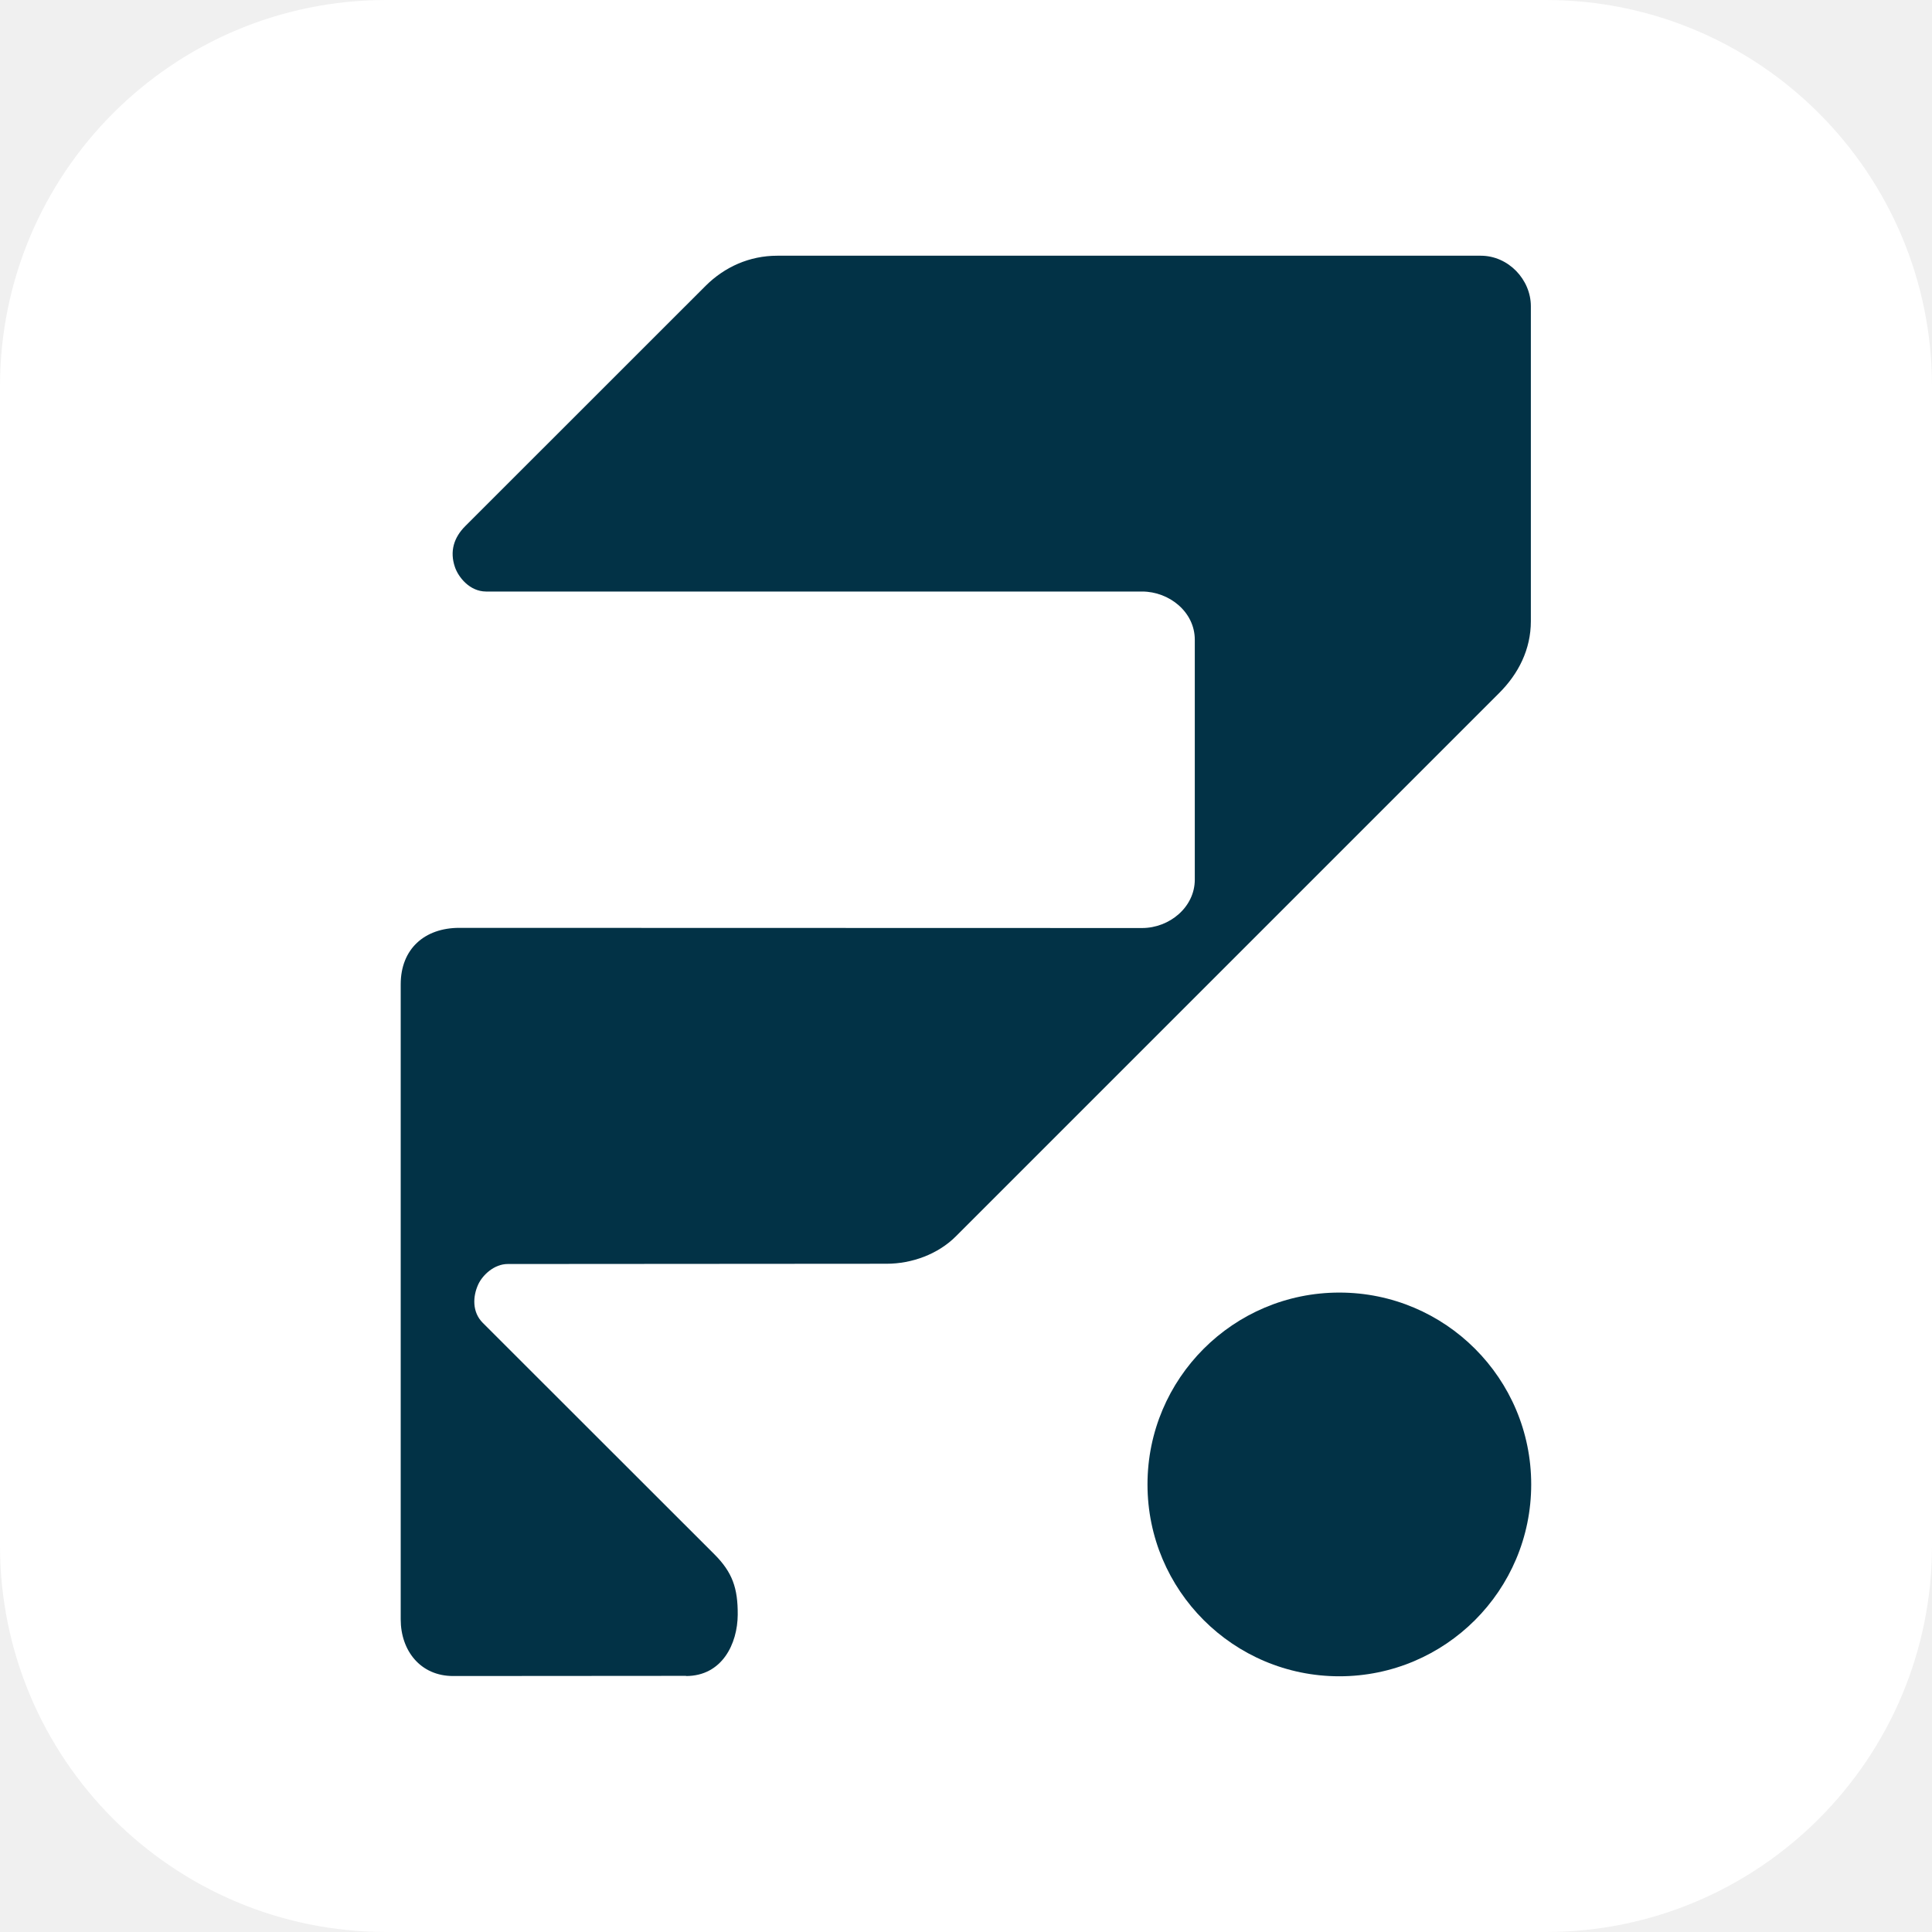
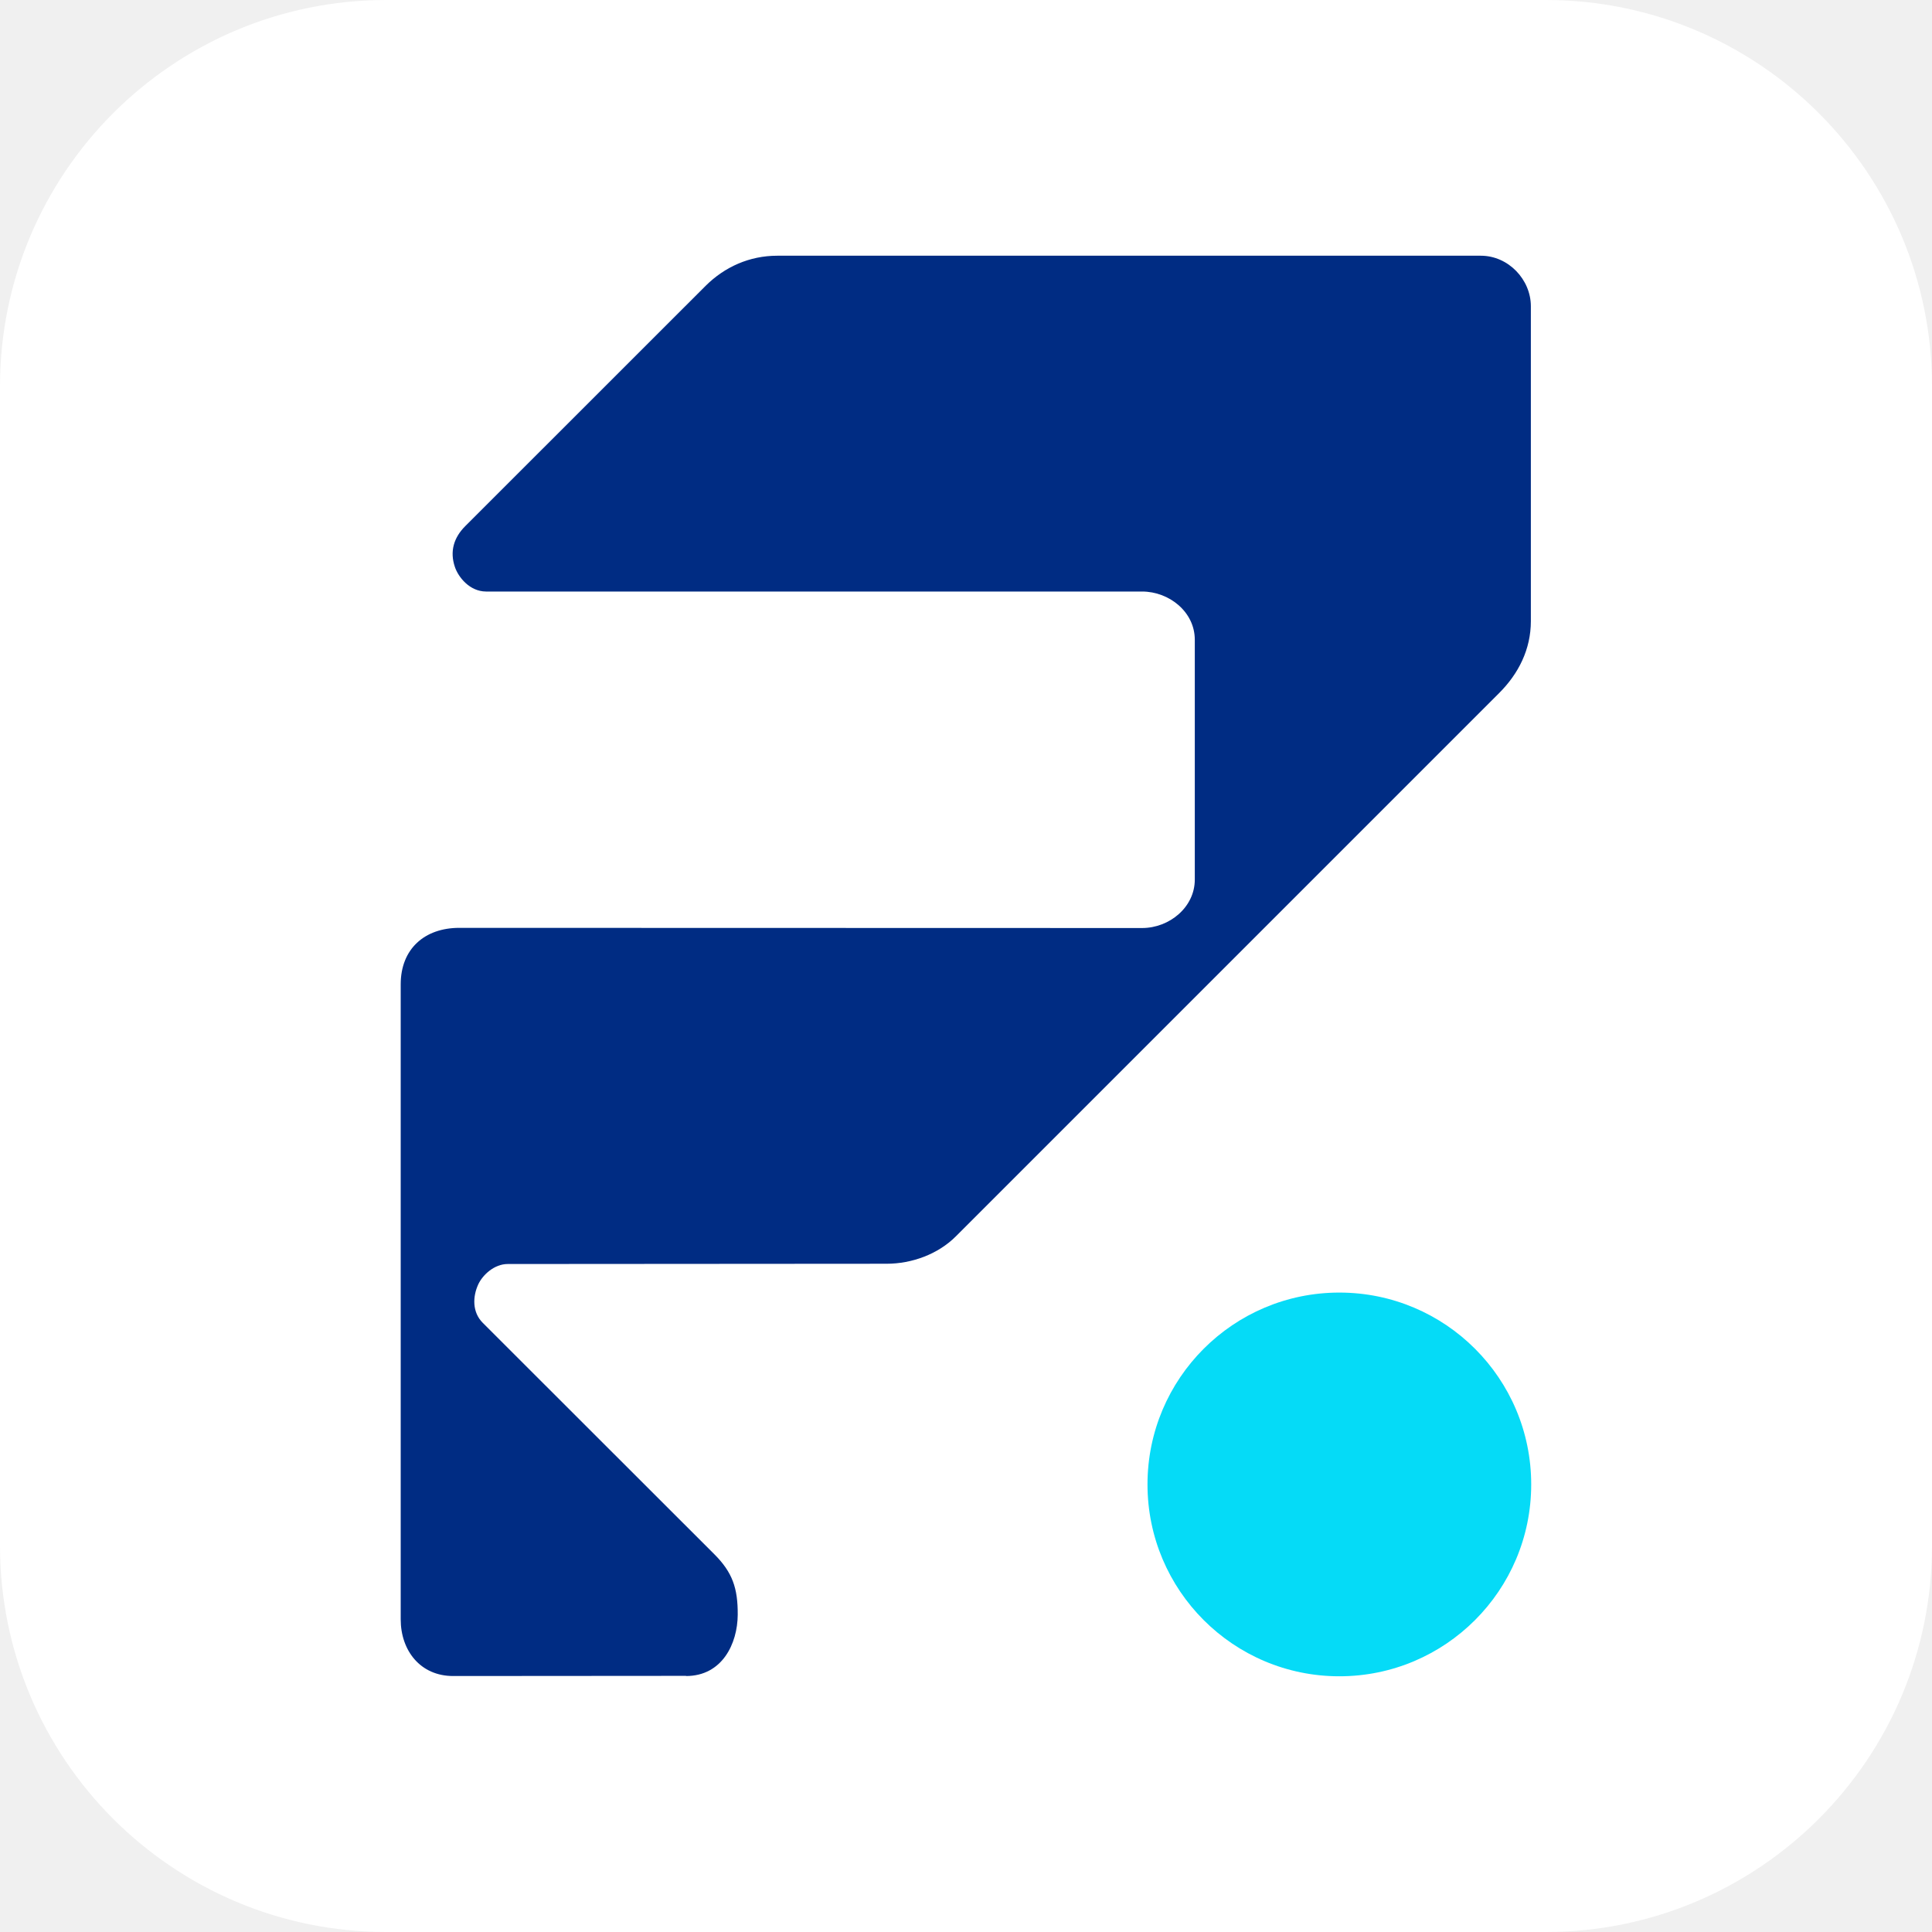
<svg xmlns="http://www.w3.org/2000/svg" viewBox="0 0 223.86 223.86">
  <rect width="223.86" height="223.86" rx="44.77" fill="#FFFFFF" />
  <g transform="translate(46.43 29.63)">
-     <defs>
-       <style>
-       .cls-1 {
-         fill:#023246;
-       }
-     </style>
-     </defs>
    <g>
-       <path class="cls-1" d="M33.06,164.55l-26.97.02C2.28,164.58,0,161.62,0,158.01v-73.59c0-4.1,2.77-6.54,6.79-6.54l79.11.02c3.18,0,6.11-2.42,6.11-5.61v-27.8c0-3.2-2.95-5.58-6.11-5.58H9.88c-1.89-.01-3.2-1.66-3.6-2.84-.62-1.82-.12-3.42,1.2-4.74L35.33,3.49C37.53,1.3,40.41,0,43.63,0h81.52c3.2,0,5.8,2.77,5.8,5.85v36.49c0,3.26-1.42,6.09-3.69,8.35l-62.94,62.94c-2.07,2.07-5.1,3.17-8.02,3.17l-43.9.03c-1.56,0-2.9,1.26-3.41,2.35-.65,1.4-.73,3.22.52,4.47l26.83,26.81c2.09,2.09,2.73,3.92,2.71,7.01-.02,3.35-1.8,7.1-5.99,7.1Z" />
-       <circle class="cls-1" cx="108.76" cy="142.37" r="22.23" />
+       <path fill="#002C83" d="M33.06,164.55l-26.97.02C2.28,164.58,0,161.62,0,158.01v-73.59c0-4.1,2.77-6.54,6.79-6.54l79.11.02c3.18,0,6.11-2.42,6.11-5.61v-27.8c0-3.2-2.95-5.58-6.11-5.58H9.88c-1.89-.01-3.2-1.66-3.6-2.84-.62-1.82-.12-3.42,1.2-4.74L35.33,3.49C37.53,1.3,40.41,0,43.63,0h81.52c3.2,0,5.8,2.77,5.8,5.85v36.49c0,3.26-1.42,6.09-3.69,8.35l-62.94,62.94c-2.07,2.07-5.1,3.17-8.02,3.17l-43.9.03c-1.56,0-2.9,1.26-3.41,2.35-.65,1.4-.73,3.22.52,4.47l26.83,26.81c2.09,2.09,2.73,3.92,2.71,7.01-.02,3.35-1.8,7.1-5.99,7.1Z" />
+       <circle fill="#05DBF7" cx="108.76" cy="142.37" r="22.23" />
    </g>
  </g>
</svg>
